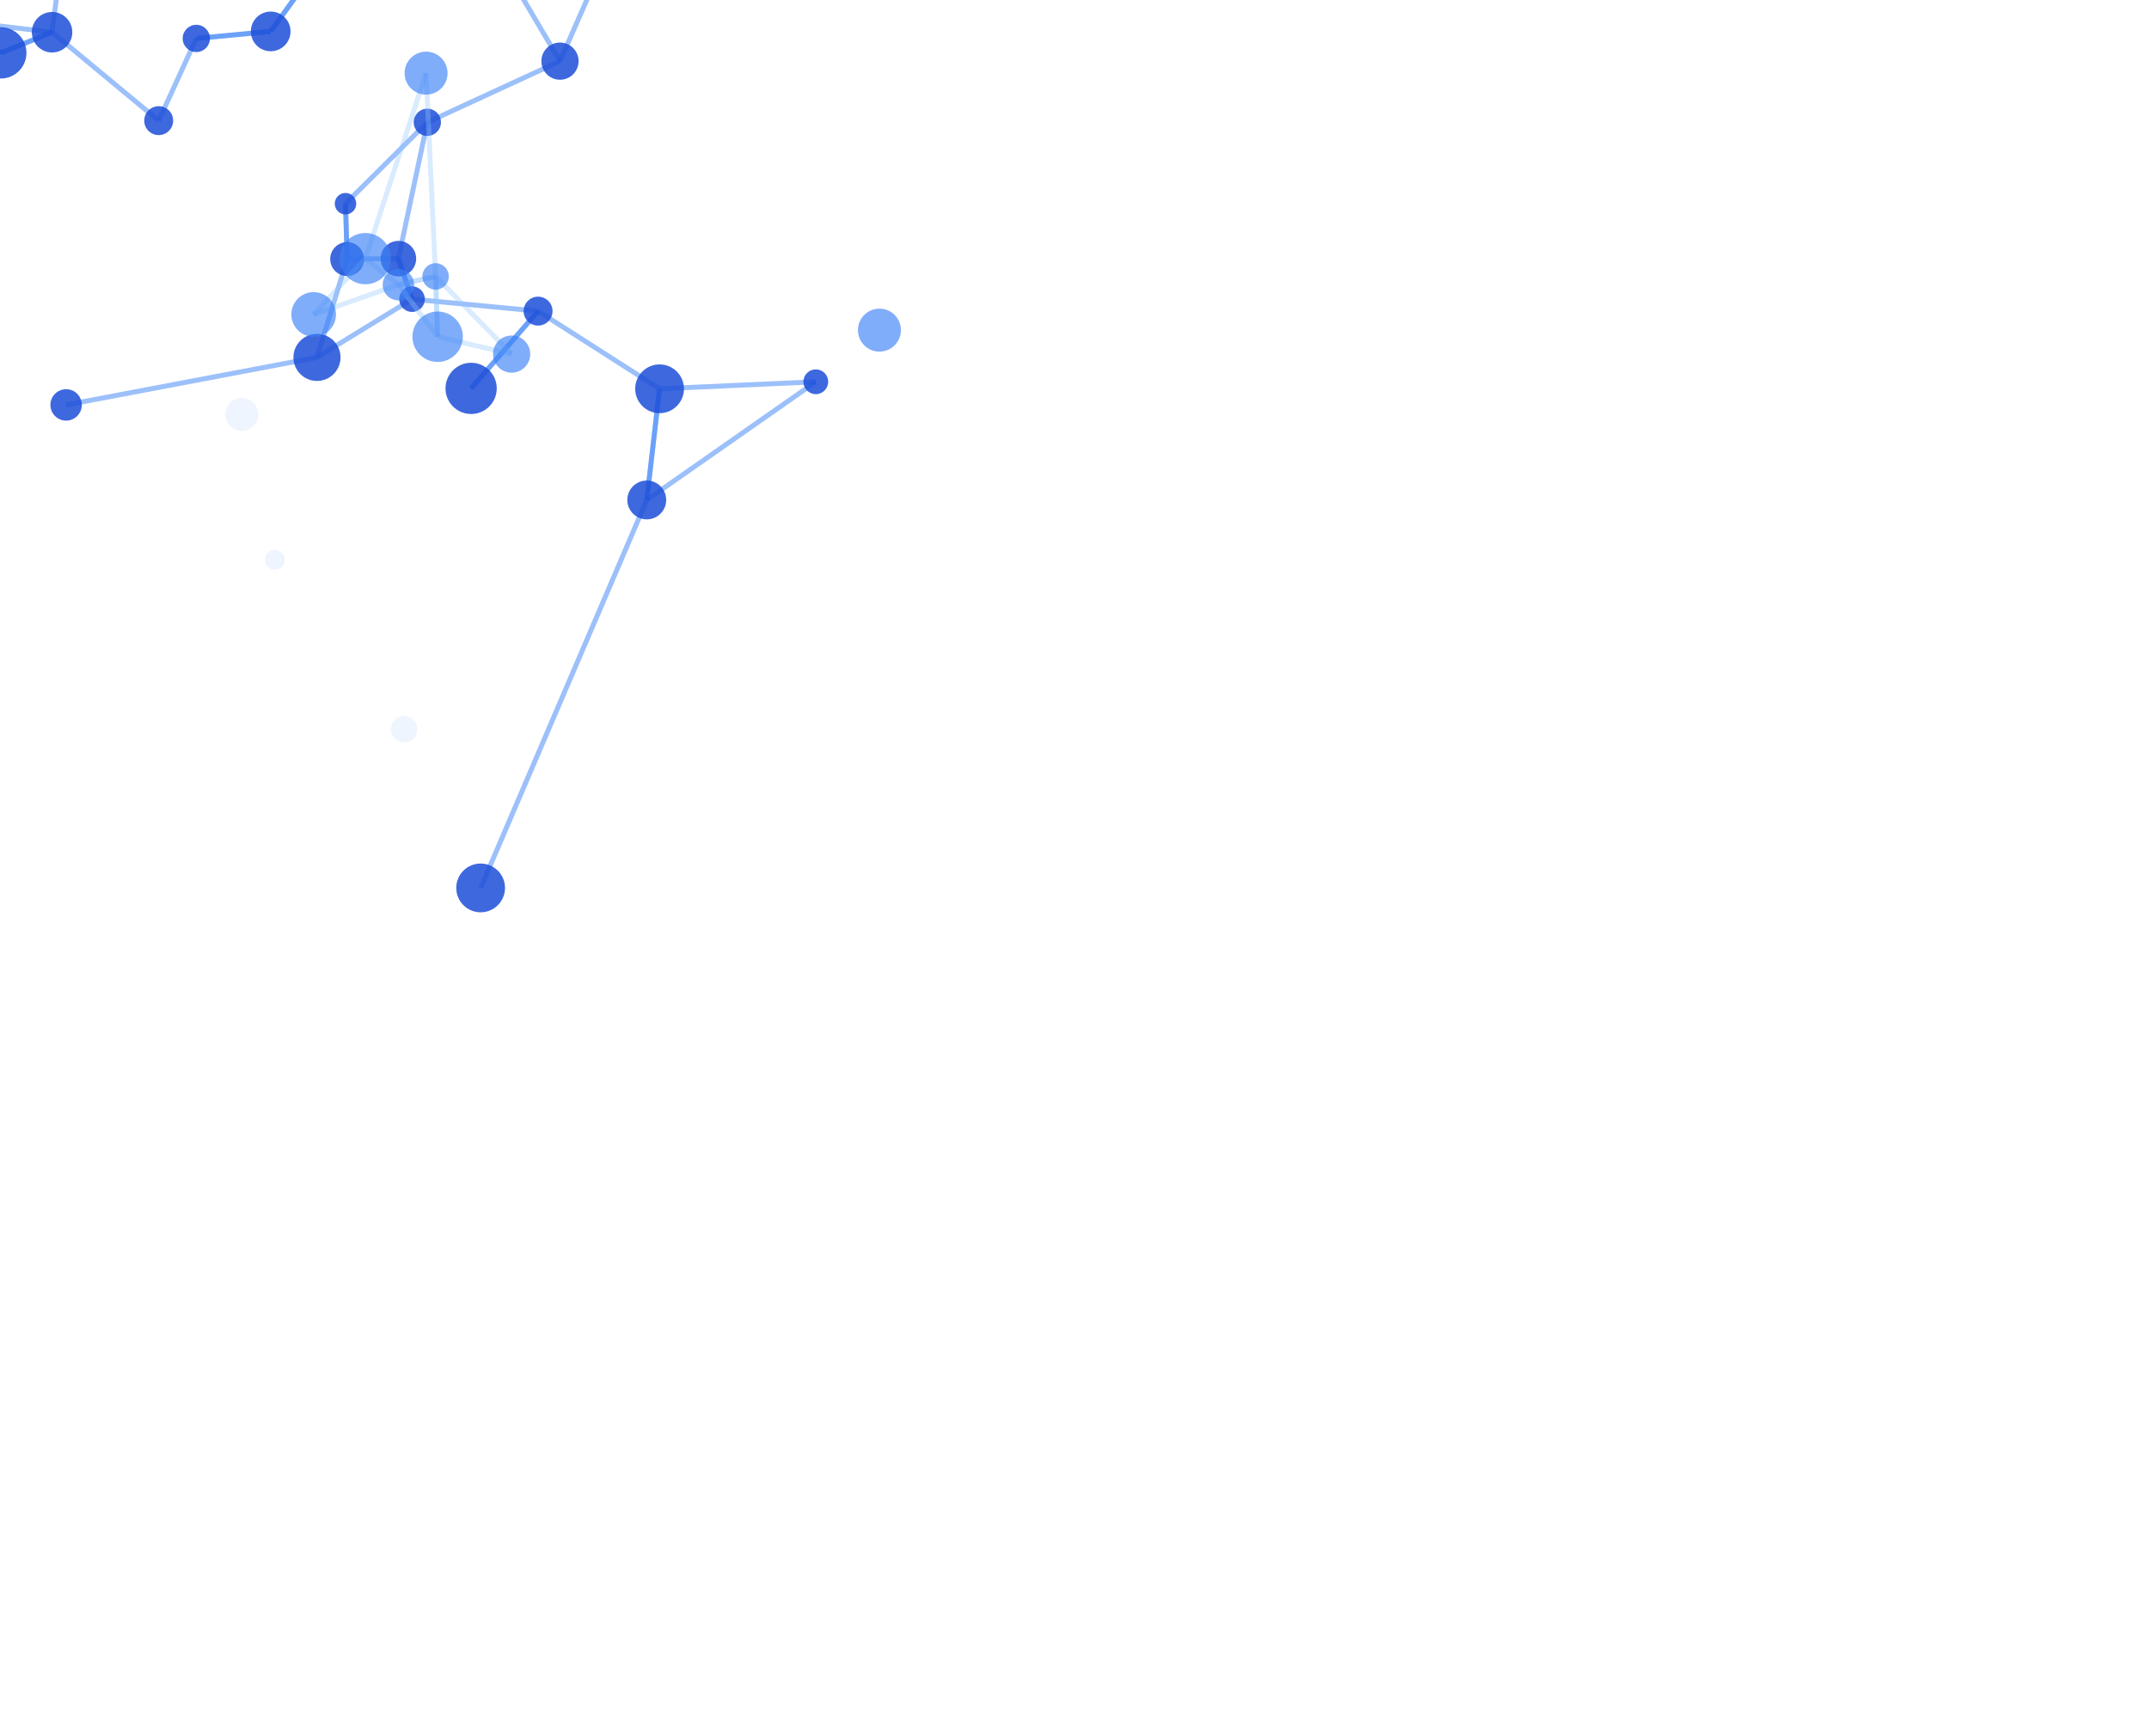
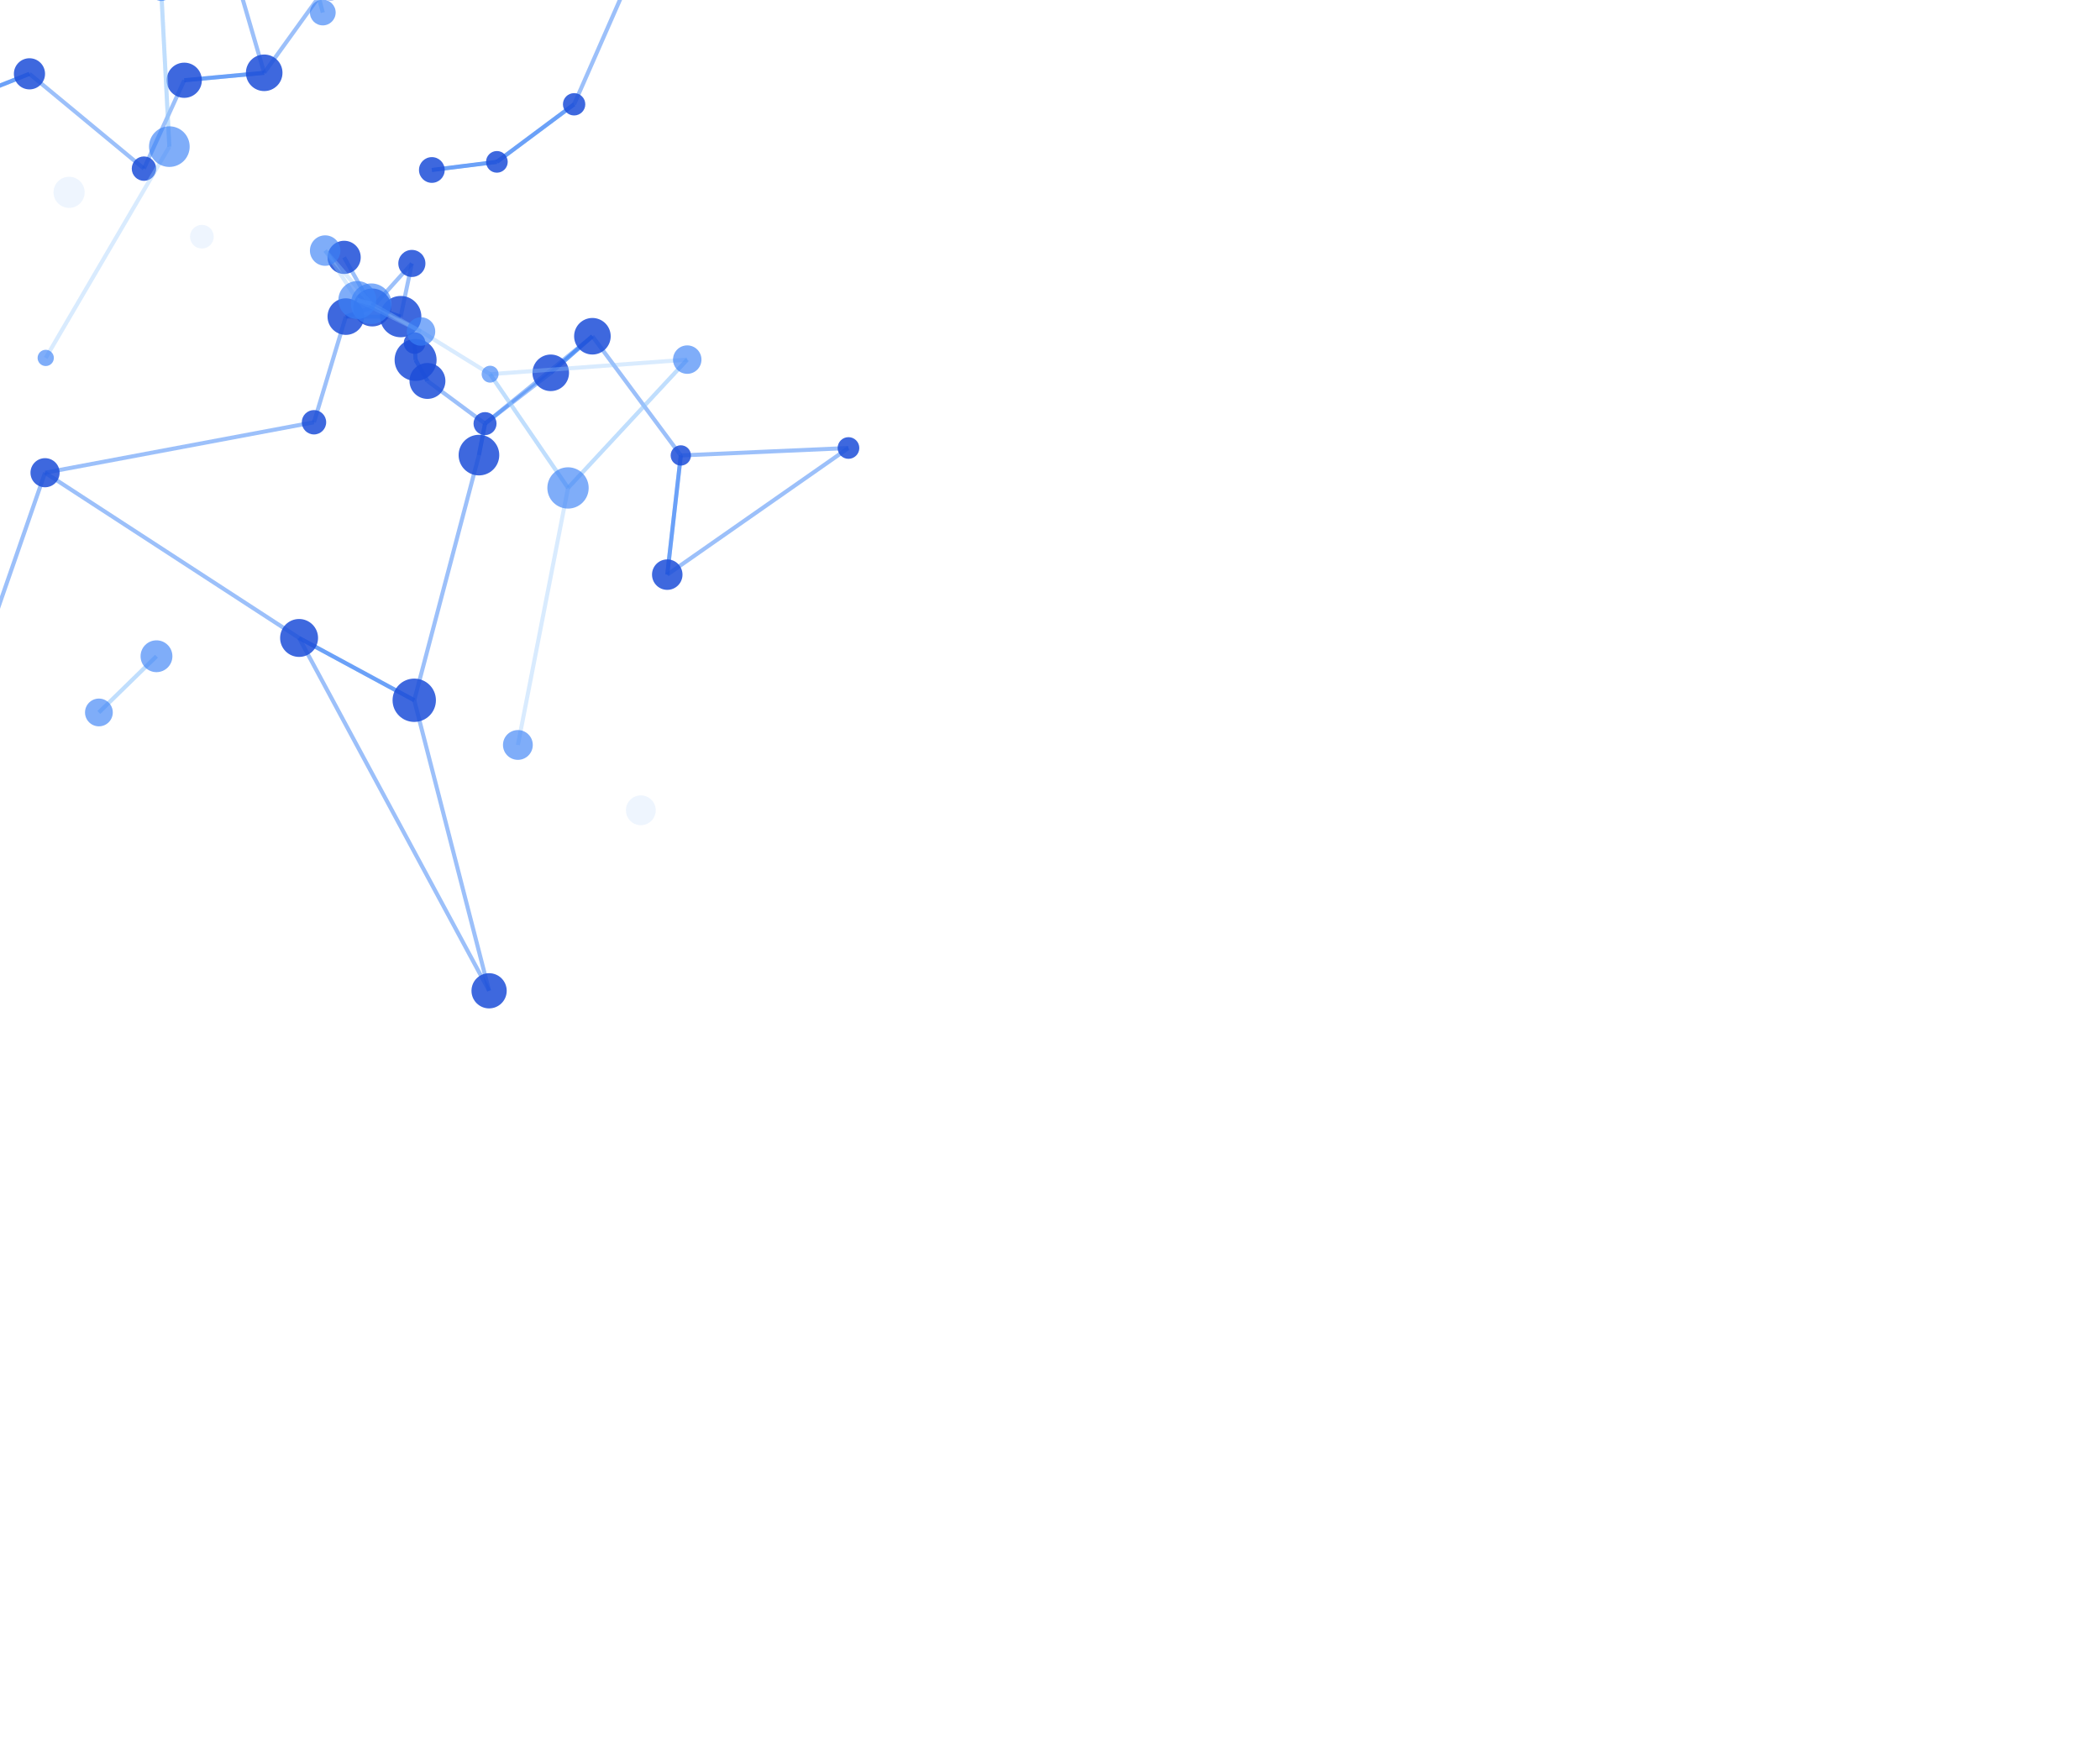
- <svg xmlns="http://www.w3.org/2000/svg" viewBox="0 0 520 420" width="520" height="420">
-   <line x1="76.7" y1="86.5" x2="84.0" y2="62.7" stroke="#3b82f6" stroke-width="1.2" stroke-opacity="0.5" />
-   <line x1="76.7" y1="86.5" x2="99.7" y2="72.4" stroke="#3b82f6" stroke-width="1.2" stroke-opacity="0.5" />
-   <line x1="159.6" y1="94.1" x2="156.5" y2="121.0" stroke="#3b82f6" stroke-width="1.2" stroke-opacity="0.5" />
-   <line x1="159.6" y1="94.1" x2="130.2" y2="75.3" stroke="#3b82f6" stroke-width="1.2" stroke-opacity="0.5" />
-   <line x1="130.2" y1="75.3" x2="114.0" y2="94.0" stroke="#3b82f6" stroke-width="1.2" stroke-opacity="0.5" />
-   <line x1="130.2" y1="75.3" x2="99.7" y2="72.4" stroke="#3b82f6" stroke-width="1.2" stroke-opacity="0.5" />
-   <line x1="84.0" y1="62.7" x2="96.4" y2="62.6" stroke="#3b82f6" stroke-width="1.2" stroke-opacity="0.5" />
-   <line x1="84.0" y1="62.7" x2="83.6" y2="49.3" stroke="#3b82f6" stroke-width="1.2" stroke-opacity="0.5" />
-   <line x1="16.0" y1="98.0" x2="76.7" y2="86.5" stroke="#3b82f6" stroke-width="1.2" stroke-opacity="0.5" />
-   <line x1="116.3" y1="214.9" x2="156.5" y2="121.0" stroke="#3b82f6" stroke-width="1.2" stroke-opacity="0.5" />
-   <line x1="0.2" y1="12.8" x2="12.6" y2="7.8" stroke="#3b82f6" stroke-width="1.2" stroke-opacity="0.5" />
-   <line x1="0.2" y1="12.8" x2="-21.2" y2="3.8" stroke="#3b82f6" stroke-width="1.2" stroke-opacity="0.5" />
-   <line x1="197.4" y1="92.4" x2="159.6" y2="94.1" stroke="#3b82f6" stroke-width="1.2" stroke-opacity="0.5" />
-   <line x1="99.7" y1="72.4" x2="96.4" y2="62.6" stroke="#3b82f6" stroke-width="1.2" stroke-opacity="0.5" />
-   <line x1="103.4" y1="29.6" x2="83.6" y2="49.3" stroke="#3b82f6" stroke-width="1.2" stroke-opacity="0.5" />
-   <line x1="103.4" y1="29.6" x2="96.4" y2="62.6" stroke="#3b82f6" stroke-width="1.2" stroke-opacity="0.5" />
-   <line x1="47.5" y1="9.3" x2="65.5" y2="7.6" stroke="#3b82f6" stroke-width="1.2" stroke-opacity="0.5" />
-   <line x1="96.4" y1="62.6" x2="99.7" y2="72.4" stroke="#3b82f6" stroke-width="1.2" stroke-opacity="0.5" />
-   <line x1="65.5" y1="7.6" x2="47.5" y2="9.3" stroke="#3b82f6" stroke-width="1.2" stroke-opacity="0.5" />
-   <line x1="65.5" y1="7.6" x2="80.5" y2="-13.2" stroke="#3b82f6" stroke-width="1.2" stroke-opacity="0.5" />
-   <line x1="38.4" y1="29.2" x2="47.5" y2="9.3" stroke="#3b82f6" stroke-width="1.2" stroke-opacity="0.5" />
-   <line x1="113.6" y1="-22.3" x2="80.5" y2="-13.2" stroke="#3b82f6" stroke-width="1.2" stroke-opacity="0.5" />
-   <line x1="-21.2" y1="3.8" x2="0.2" y2="12.8" stroke="#3b82f6" stroke-width="1.2" stroke-opacity="0.5" />
-   <line x1="-21.2" y1="3.8" x2="12.6" y2="7.8" stroke="#3b82f6" stroke-width="1.2" stroke-opacity="0.5" />
-   <line x1="80.5" y1="-13.2" x2="65.5" y2="7.6" stroke="#3b82f6" stroke-width="1.2" stroke-opacity="0.5" />
-   <line x1="80.5" y1="-13.2" x2="113.6" y2="-22.3" stroke="#3b82f6" stroke-width="1.2" stroke-opacity="0.5" />
-   <line x1="156.5" y1="121.0" x2="159.6" y2="94.1" stroke="#3b82f6" stroke-width="1.2" stroke-opacity="0.5" />
-   <line x1="156.5" y1="121.0" x2="197.4" y2="92.4" stroke="#3b82f6" stroke-width="1.2" stroke-opacity="0.5" />
-   <line x1="114.0" y1="94.0" x2="130.2" y2="75.3" stroke="#3b82f6" stroke-width="1.2" stroke-opacity="0.5" />
-   <line x1="21.5" y1="-61.4" x2="12.6" y2="7.8" stroke="#3b82f6" stroke-width="1.2" stroke-opacity="0.5" />
-   <line x1="135.5" y1="14.8" x2="103.4" y2="29.6" stroke="#3b82f6" stroke-width="1.2" stroke-opacity="0.5" />
-   <line x1="135.5" y1="14.8" x2="113.6" y2="-22.3" stroke="#3b82f6" stroke-width="1.2" stroke-opacity="0.5" />
-   <line x1="12.6" y1="7.8" x2="0.2" y2="12.8" stroke="#3b82f6" stroke-width="1.2" stroke-opacity="0.5" />
-   <line x1="12.6" y1="7.8" x2="38.4" y2="29.2" stroke="#3b82f6" stroke-width="1.2" stroke-opacity="0.5" />
-   <line x1="173.1" y1="-71.1" x2="113.6" y2="-22.3" stroke="#3b82f6" stroke-width="1.2" stroke-opacity="0.5" />
-   <line x1="173.1" y1="-71.1" x2="135.5" y2="14.8" stroke="#3b82f6" stroke-width="1.2" stroke-opacity="0.5" />
-   <line x1="83.6" y1="49.3" x2="84.0" y2="62.7" stroke="#3b82f6" stroke-width="1.2" stroke-opacity="0.5" />
-   <circle cx="76.7" cy="86.5" r="5.7" fill="#1d4ed8" fill-opacity="0.85" />
-   <circle cx="159.6" cy="94.1" r="5.9" fill="#1d4ed8" fill-opacity="0.85" />
-   <circle cx="130.2" cy="75.3" r="3.5" fill="#1d4ed8" fill-opacity="0.85" />
-   <circle cx="84.0" cy="62.7" r="4.1" fill="#1d4ed8" fill-opacity="0.85" />
-   <circle cx="16.0" cy="98.0" r="3.8" fill="#1d4ed8" fill-opacity="0.85" />
-   <circle cx="116.3" cy="214.9" r="5.9" fill="#1d4ed8" fill-opacity="0.85" />
-   <circle cx="0.2" cy="12.8" r="6.2" fill="#1d4ed8" fill-opacity="0.85" />
-   <circle cx="197.4" cy="92.4" r="3.0" fill="#1d4ed8" fill-opacity="0.85" />
-   <circle cx="99.7" cy="72.4" r="3.1" fill="#1d4ed8" fill-opacity="0.85" />
-   <circle cx="103.4" cy="29.6" r="3.3" fill="#1d4ed8" fill-opacity="0.85" />
-   <circle cx="47.5" cy="9.3" r="3.3" fill="#1d4ed8" fill-opacity="0.85" />
-   <circle cx="96.4" cy="62.6" r="4.3" fill="#1d4ed8" fill-opacity="0.85" />
-   <circle cx="65.5" cy="7.6" r="4.8" fill="#1d4ed8" fill-opacity="0.85" />
-   <circle cx="38.4" cy="29.2" r="3.5" fill="#1d4ed8" fill-opacity="0.85" />
-   <circle cx="113.6" cy="-22.3" r="2.4" fill="#1d4ed8" fill-opacity="0.85" />
-   <circle cx="-21.2" cy="3.8" r="4.1" fill="#1d4ed8" fill-opacity="0.85" />
-   <circle cx="80.5" cy="-13.2" r="3.9" fill="#1d4ed8" fill-opacity="0.85" />
-   <circle cx="156.5" cy="121.0" r="4.7" fill="#1d4ed8" fill-opacity="0.85" />
-   <circle cx="114.0" cy="94.0" r="6.2" fill="#1d4ed8" fill-opacity="0.85" />
-   <circle cx="21.5" cy="-61.4" r="5.2" fill="#1d4ed8" fill-opacity="0.85" />
-   <circle cx="135.5" cy="14.8" r="4.5" fill="#1d4ed8" fill-opacity="0.85" />
-   <circle cx="12.6" cy="7.8" r="4.9" fill="#1d4ed8" fill-opacity="0.85" />
-   <circle cx="173.1" cy="-71.1" r="5.1" fill="#1d4ed8" fill-opacity="0.85" />
-   <circle cx="83.6" cy="49.3" r="2.6" fill="#1d4ed8" fill-opacity="0.85" />
-   <line x1="103.1" y1="17.7" x2="88.4" y2="62.6" stroke="#93c5fd" stroke-width="1.2" stroke-opacity="0.35" />
-   <line x1="103.1" y1="17.7" x2="105.4" y2="66.9" stroke="#93c5fd" stroke-width="1.2" stroke-opacity="0.35" />
-   <line x1="123.8" y1="85.7" x2="105.9" y2="81.5" stroke="#93c5fd" stroke-width="1.2" stroke-opacity="0.35" />
-   <line x1="123.8" y1="85.7" x2="105.4" y2="66.9" stroke="#93c5fd" stroke-width="1.2" stroke-opacity="0.35" />
-   <line x1="105.4" y1="66.9" x2="96.4" y2="68.9" stroke="#93c5fd" stroke-width="1.2" stroke-opacity="0.35" />
-   <line x1="105.4" y1="66.9" x2="105.9" y2="81.5" stroke="#93c5fd" stroke-width="1.2" stroke-opacity="0.35" />
-   <line x1="88.4" y1="62.6" x2="96.4" y2="68.9" stroke="#93c5fd" stroke-width="1.2" stroke-opacity="0.35" />
-   <line x1="96.4" y1="68.9" x2="105.4" y2="66.9" stroke="#93c5fd" stroke-width="1.2" stroke-opacity="0.35" />
-   <line x1="105.9" y1="81.5" x2="105.4" y2="66.9" stroke="#93c5fd" stroke-width="1.2" stroke-opacity="0.35" />
-   <line x1="105.9" y1="81.5" x2="96.4" y2="68.9" stroke="#93c5fd" stroke-width="1.2" stroke-opacity="0.35" />
-   <line x1="75.9" y1="76.1" x2="88.4" y2="62.6" stroke="#93c5fd" stroke-width="1.2" stroke-opacity="0.35" />
-   <line x1="75.9" y1="76.1" x2="96.4" y2="68.9" stroke="#93c5fd" stroke-width="1.2" stroke-opacity="0.35" />
-   <circle cx="202.0" cy="-21.9" r="4.3" fill="#3b82f6" fill-opacity="0.65" />
-   <circle cx="103.1" cy="17.7" r="5.2" fill="#3b82f6" fill-opacity="0.65" />
-   <circle cx="123.8" cy="85.7" r="4.5" fill="#3b82f6" fill-opacity="0.65" />
-   <circle cx="105.4" cy="66.9" r="3.2" fill="#3b82f6" fill-opacity="0.65" />
-   <circle cx="88.4" cy="62.6" r="6.2" fill="#3b82f6" fill-opacity="0.65" />
-   <circle cx="96.4" cy="68.9" r="3.8" fill="#3b82f6" fill-opacity="0.65" />
-   <circle cx="212.8" cy="79.9" r="5.2" fill="#3b82f6" fill-opacity="0.65" />
-   <circle cx="105.9" cy="81.5" r="6.1" fill="#3b82f6" fill-opacity="0.65" />
-   <circle cx="75.9" cy="76.1" r="5.4" fill="#3b82f6" fill-opacity="0.65" />
-   <circle cx="66.5" cy="135.5" r="2.4" fill="#dbeafe" fill-opacity="0.45" />
-   <circle cx="182.5" cy="-75.4" r="3.3" fill="#dbeafe" fill-opacity="0.45" />
-   <circle cx="58.5" cy="100.3" r="4.0" fill="#dbeafe" fill-opacity="0.45" />
-   <circle cx="-66.9" cy="57.3" r="4.8" fill="#dbeafe" fill-opacity="0.45" />
-   <circle cx="116.7" cy="-48.7" r="4.2" fill="#dbeafe" fill-opacity="0.45" />
-   <circle cx="97.8" cy="176.5" r="3.2" fill="#dbeafe" fill-opacity="0.45" />
+ <svg xmlns="http://www.w3.org/2000/svg" viewBox="0 0 620 520" width="620" height="520">
+   <line x1="92.7" y1="124.7" x2="102.1" y2="93.5" stroke="#3b82f6" stroke-width="1.2" stroke-opacity="0.5" />
+   <line x1="201.0" y1="134.5" x2="197.0" y2="169.7" stroke="#3b82f6" stroke-width="1.2" stroke-opacity="0.5" />
+   <line x1="201.0" y1="134.5" x2="174.9" y2="99.3" stroke="#3b82f6" stroke-width="1.2" stroke-opacity="0.5" />
+   <line x1="162.6" y1="110.1" x2="174.9" y2="99.3" stroke="#3b82f6" stroke-width="1.2" stroke-opacity="0.5" />
+   <line x1="162.6" y1="110.1" x2="143.2" y2="125.1" stroke="#3b82f6" stroke-width="1.2" stroke-opacity="0.5" />
+   <line x1="102.1" y1="93.5" x2="109.9" y2="90.8" stroke="#3b82f6" stroke-width="1.2" stroke-opacity="0.5" />
+   <line x1="102.1" y1="93.5" x2="118.3" y2="93.5" stroke="#3b82f6" stroke-width="1.2" stroke-opacity="0.5" />
+   <line x1="13.3" y1="139.6" x2="92.7" y2="124.7" stroke="#3b82f6" stroke-width="1.2" stroke-opacity="0.5" />
+   <line x1="13.3" y1="139.6" x2="88.3" y2="188.4" stroke="#3b82f6" stroke-width="1.2" stroke-opacity="0.5" />
+   <line x1="144.4" y1="292.6" x2="122.3" y2="206.8" stroke="#3b82f6" stroke-width="1.2" stroke-opacity="0.5" />
+   <line x1="144.4" y1="292.6" x2="88.3" y2="188.4" stroke="#3b82f6" stroke-width="1.2" stroke-opacity="0.5" />
+   <line x1="-7.4" y1="28.2" x2="8.7" y2="21.8" stroke="#3b82f6" stroke-width="1.2" stroke-opacity="0.5" />
+   <line x1="250.5" y1="132.3" x2="201.0" y2="134.5" stroke="#3b82f6" stroke-width="1.2" stroke-opacity="0.5" />
+   <line x1="250.5" y1="132.3" x2="197.0" y2="169.7" stroke="#3b82f6" stroke-width="1.2" stroke-opacity="0.5" />
+   <line x1="122.7" y1="106.3" x2="122.4" y2="101.3" stroke="#3b82f6" stroke-width="1.2" stroke-opacity="0.5" />
+   <line x1="122.7" y1="106.3" x2="126.2" y2="112.5" stroke="#3b82f6" stroke-width="1.2" stroke-opacity="0.5" />
+   <line x1="127.5" y1="50.2" x2="146.7" y2="47.8" stroke="#3b82f6" stroke-width="1.2" stroke-opacity="0.5" />
+   <line x1="54.4" y1="23.7" x2="78.0" y2="21.5" stroke="#3b82f6" stroke-width="1.2" stroke-opacity="0.5" />
+   <line x1="118.3" y1="93.5" x2="109.9" y2="90.8" stroke="#3b82f6" stroke-width="1.2" stroke-opacity="0.5" />
+   <line x1="78.0" y1="21.5" x2="54.4" y2="23.7" stroke="#3b82f6" stroke-width="1.2" stroke-opacity="0.5" />
+   <line x1="42.5" y1="49.8" x2="54.4" y2="23.7" stroke="#3b82f6" stroke-width="1.2" stroke-opacity="0.5" />
+   <line x1="42.5" y1="49.8" x2="8.7" y2="21.8" stroke="#3b82f6" stroke-width="1.2" stroke-opacity="0.5" />
+   <line x1="140.8" y1="-17.6" x2="97.6" y2="-5.7" stroke="#3b82f6" stroke-width="1.2" stroke-opacity="0.5" />
+   <line x1="-35.5" y1="16.5" x2="-7.4" y2="28.2" stroke="#3b82f6" stroke-width="1.2" stroke-opacity="0.5" />
+   <line x1="97.6" y1="-5.7" x2="78.0" y2="21.5" stroke="#3b82f6" stroke-width="1.2" stroke-opacity="0.5" />
+   <line x1="97.6" y1="-5.7" x2="63.1" y2="-29.5" stroke="#3b82f6" stroke-width="1.2" stroke-opacity="0.5" />
+   <line x1="197.0" y1="169.7" x2="201.0" y2="134.5" stroke="#3b82f6" stroke-width="1.2" stroke-opacity="0.5" />
+   <line x1="141.4" y1="134.4" x2="143.2" y2="125.1" stroke="#3b82f6" stroke-width="1.2" stroke-opacity="0.5" />
+   <line x1="20.4" y1="-68.7" x2="63.1" y2="-29.5" stroke="#3b82f6" stroke-width="1.2" stroke-opacity="0.5" />
+   <line x1="169.5" y1="30.8" x2="146.7" y2="47.8" stroke="#3b82f6" stroke-width="1.2" stroke-opacity="0.5" />
+   <line x1="8.7" y1="21.8" x2="-7.4" y2="28.2" stroke="#3b82f6" stroke-width="1.2" stroke-opacity="0.5" />
+   <line x1="218.7" y1="-81.4" x2="140.8" y2="-17.6" stroke="#3b82f6" stroke-width="1.2" stroke-opacity="0.5" />
+   <line x1="218.7" y1="-81.4" x2="169.5" y2="30.8" stroke="#3b82f6" stroke-width="1.2" stroke-opacity="0.5" />
+   <line x1="101.6" y1="76.0" x2="109.9" y2="90.8" stroke="#3b82f6" stroke-width="1.2" stroke-opacity="0.5" />
+   <line x1="-68.0" y1="-145.9" x2="20.4" y2="-68.7" stroke="#3b82f6" stroke-width="1.2" stroke-opacity="0.5" />
+   <line x1="88.3" y1="188.4" x2="122.3" y2="206.8" stroke="#3b82f6" stroke-width="1.2" stroke-opacity="0.5" />
+   <line x1="174.9" y1="99.3" x2="162.6" y2="110.1" stroke="#3b82f6" stroke-width="1.2" stroke-opacity="0.5" />
+   <line x1="174.9" y1="99.3" x2="143.2" y2="125.1" stroke="#3b82f6" stroke-width="1.2" stroke-opacity="0.5" />
+   <line x1="122.4" y1="101.3" x2="122.7" y2="106.3" stroke="#3b82f6" stroke-width="1.2" stroke-opacity="0.5" />
+   <line x1="143.2" y1="125.1" x2="141.4" y2="134.4" stroke="#3b82f6" stroke-width="1.2" stroke-opacity="0.5" />
+   <line x1="143.2" y1="125.1" x2="126.2" y2="112.5" stroke="#3b82f6" stroke-width="1.2" stroke-opacity="0.5" />
+   <line x1="121.6" y1="77.8" x2="118.3" y2="93.5" stroke="#3b82f6" stroke-width="1.2" stroke-opacity="0.5" />
+   <line x1="121.6" y1="77.8" x2="109.9" y2="90.8" stroke="#3b82f6" stroke-width="1.2" stroke-opacity="0.5" />
+   <line x1="-139.8" y1="9.8" x2="-35.5" y2="16.5" stroke="#3b82f6" stroke-width="1.2" stroke-opacity="0.5" />
+   <line x1="-139.8" y1="9.8" x2="-7.4" y2="28.2" stroke="#3b82f6" stroke-width="1.2" stroke-opacity="0.5" />
+   <line x1="146.7" y1="47.8" x2="127.5" y2="50.2" stroke="#3b82f6" stroke-width="1.2" stroke-opacity="0.5" />
+   <line x1="146.7" y1="47.8" x2="169.5" y2="30.8" stroke="#3b82f6" stroke-width="1.2" stroke-opacity="0.5" />
+   <line x1="-74.2" y1="316.2" x2="-16.8" y2="226.4" stroke="#3b82f6" stroke-width="1.2" stroke-opacity="0.5" />
+   <line x1="126.2" y1="112.5" x2="122.7" y2="106.3" stroke="#3b82f6" stroke-width="1.2" stroke-opacity="0.5" />
+   <line x1="122.3" y1="206.8" x2="88.3" y2="188.4" stroke="#3b82f6" stroke-width="1.2" stroke-opacity="0.5" />
+   <line x1="122.3" y1="206.8" x2="141.4" y2="134.4" stroke="#3b82f6" stroke-width="1.2" stroke-opacity="0.5" />
+   <line x1="109.9" y1="90.8" x2="102.1" y2="93.5" stroke="#3b82f6" stroke-width="1.2" stroke-opacity="0.5" />
+   <line x1="109.9" y1="90.8" x2="118.3" y2="93.5" stroke="#3b82f6" stroke-width="1.2" stroke-opacity="0.5" />
+   <line x1="-16.8" y1="226.4" x2="13.3" y2="139.6" stroke="#3b82f6" stroke-width="1.2" stroke-opacity="0.5" />
+   <line x1="-16.8" y1="226.4" x2="-74.2" y2="316.2" stroke="#3b82f6" stroke-width="1.2" stroke-opacity="0.5" />
+   <line x1="63.1" y1="-29.5" x2="97.6" y2="-5.7" stroke="#3b82f6" stroke-width="1.2" stroke-opacity="0.5" />
+   <line x1="63.1" y1="-29.5" x2="78.0" y2="21.5" stroke="#3b82f6" stroke-width="1.2" stroke-opacity="0.5" />
+   <circle cx="92.7" cy="124.7" r="3.6" fill="#1d4ed8" fill-opacity="0.85" />
+   <circle cx="201.0" cy="134.5" r="3.0" fill="#1d4ed8" fill-opacity="0.85" />
+   <circle cx="162.6" cy="110.1" r="5.4" fill="#1d4ed8" fill-opacity="0.85" />
+   <circle cx="102.1" cy="93.5" r="5.4" fill="#1d4ed8" fill-opacity="0.85" />
+   <circle cx="13.3" cy="139.6" r="4.3" fill="#1d4ed8" fill-opacity="0.85" />
+   <circle cx="144.4" cy="292.6" r="5.2" fill="#1d4ed8" fill-opacity="0.85" />
+   <circle cx="-7.4" cy="28.2" r="4.5" fill="#1d4ed8" fill-opacity="0.85" />
+   <circle cx="250.5" cy="132.3" r="3.2" fill="#1d4ed8" fill-opacity="0.85" />
+   <circle cx="122.7" cy="106.3" r="6.2" fill="#1d4ed8" fill-opacity="0.85" />
+   <circle cx="127.5" cy="50.2" r="3.8" fill="#1d4ed8" fill-opacity="0.85" />
+   <circle cx="54.4" cy="23.7" r="5.2" fill="#1d4ed8" fill-opacity="0.85" />
+   <circle cx="118.3" cy="93.5" r="6.1" fill="#1d4ed8" fill-opacity="0.85" />
+   <circle cx="78.0" cy="21.5" r="5.4" fill="#1d4ed8" fill-opacity="0.85" />
+   <circle cx="42.5" cy="49.8" r="3.6" fill="#1d4ed8" fill-opacity="0.85" />
+   <circle cx="140.8" cy="-17.6" r="5.0" fill="#1d4ed8" fill-opacity="0.85" />
+   <circle cx="-35.5" cy="16.5" r="2.8" fill="#1d4ed8" fill-opacity="0.85" />
+   <circle cx="97.6" cy="-5.7" r="5.8" fill="#1d4ed8" fill-opacity="0.85" />
+   <circle cx="197.0" cy="169.7" r="4.5" fill="#1d4ed8" fill-opacity="0.85" />
+   <circle cx="141.4" cy="134.4" r="6.0" fill="#1d4ed8" fill-opacity="0.85" />
+   <circle cx="20.4" cy="-68.7" r="3.8" fill="#1d4ed8" fill-opacity="0.85" />
+   <circle cx="169.5" cy="30.8" r="3.3" fill="#1d4ed8" fill-opacity="0.85" />
+   <circle cx="8.7" cy="21.8" r="4.6" fill="#1d4ed8" fill-opacity="0.85" />
+   <circle cx="218.7" cy="-81.4" r="4.4" fill="#1d4ed8" fill-opacity="0.85" />
+   <circle cx="101.6" cy="76.0" r="4.9" fill="#1d4ed8" fill-opacity="0.85" />
+   <circle cx="-68.0" cy="-145.9" r="4.9" fill="#1d4ed8" fill-opacity="0.85" />
+   <circle cx="88.3" cy="188.4" r="5.6" fill="#1d4ed8" fill-opacity="0.85" />
+   <circle cx="174.9" cy="99.3" r="5.4" fill="#1d4ed8" fill-opacity="0.85" />
+   <circle cx="122.4" cy="101.3" r="3.2" fill="#1d4ed8" fill-opacity="0.85" />
+   <circle cx="143.2" cy="125.1" r="3.4" fill="#1d4ed8" fill-opacity="0.85" />
+   <circle cx="121.6" cy="77.8" r="4.0" fill="#1d4ed8" fill-opacity="0.85" />
+   <circle cx="-139.8" cy="9.8" r="5.6" fill="#1d4ed8" fill-opacity="0.85" />
+   <circle cx="146.7" cy="47.8" r="3.2" fill="#1d4ed8" fill-opacity="0.85" />
+   <circle cx="-74.2" cy="316.2" r="4.4" fill="#1d4ed8" fill-opacity="0.85" />
+   <circle cx="126.2" cy="112.5" r="5.3" fill="#1d4ed8" fill-opacity="0.85" />
+   <circle cx="122.3" cy="206.8" r="6.4" fill="#1d4ed8" fill-opacity="0.85" />
+   <circle cx="109.9" cy="90.8" r="5.6" fill="#1d4ed8" fill-opacity="0.85" />
+   <circle cx="-16.8" cy="226.4" r="4.3" fill="#1d4ed8" fill-opacity="0.85" />
+   <circle cx="63.1" cy="-29.5" r="3.2" fill="#1d4ed8" fill-opacity="0.85" />
+   <line x1="50.0" y1="43.3" x2="47.6" y2="-2.8" stroke="#93c5fd" stroke-width="1.2" stroke-opacity="0.35" />
+   <line x1="95.3" y1="3.7" x2="92.9" y2="-5.4" stroke="#93c5fd" stroke-width="1.2" stroke-opacity="0.35" />
+   <line x1="124.3" y1="97.9" x2="109.6" y2="89.7" stroke="#93c5fd" stroke-width="1.2" stroke-opacity="0.35" />
+   <line x1="124.3" y1="97.9" x2="105.5" y2="88.6" stroke="#93c5fd" stroke-width="1.2" stroke-opacity="0.35" />
+   <line x1="46.2" y1="193.8" x2="29.2" y2="210.4" stroke="#93c5fd" stroke-width="1.2" stroke-opacity="0.35" />
+   <line x1="109.6" y1="89.7" x2="105.5" y2="88.6" stroke="#93c5fd" stroke-width="1.2" stroke-opacity="0.35" />
+   <line x1="29.2" y1="210.4" x2="46.2" y2="193.8" stroke="#93c5fd" stroke-width="1.2" stroke-opacity="0.35" />
+   <line x1="167.7" y1="144.1" x2="144.7" y2="110.5" stroke="#93c5fd" stroke-width="1.2" stroke-opacity="0.35" />
+   <line x1="167.7" y1="144.1" x2="202.9" y2="106.2" stroke="#93c5fd" stroke-width="1.2" stroke-opacity="0.35" />
+   <line x1="152.9" y1="220.0" x2="167.7" y2="144.1" stroke="#93c5fd" stroke-width="1.2" stroke-opacity="0.35" />
+   <line x1="96.0" y1="74.0" x2="105.5" y2="88.6" stroke="#93c5fd" stroke-width="1.2" stroke-opacity="0.35" />
+   <line x1="96.0" y1="74.0" x2="109.6" y2="89.7" stroke="#93c5fd" stroke-width="1.2" stroke-opacity="0.35" />
+   <line x1="92.9" y1="-5.4" x2="95.3" y2="3.7" stroke="#93c5fd" stroke-width="1.2" stroke-opacity="0.35" />
+   <line x1="144.7" y1="110.5" x2="124.3" y2="97.9" stroke="#93c5fd" stroke-width="1.2" stroke-opacity="0.35" />
+   <line x1="144.7" y1="110.5" x2="167.7" y2="144.1" stroke="#93c5fd" stroke-width="1.2" stroke-opacity="0.35" />
+   <line x1="202.9" y1="106.2" x2="167.7" y2="144.1" stroke="#93c5fd" stroke-width="1.2" stroke-opacity="0.35" />
+   <line x1="202.9" y1="106.2" x2="144.7" y2="110.5" stroke="#93c5fd" stroke-width="1.2" stroke-opacity="0.35" />
+   <line x1="47.6" y1="-2.8" x2="92.9" y2="-5.4" stroke="#93c5fd" stroke-width="1.2" stroke-opacity="0.35" />
+   <line x1="47.6" y1="-2.8" x2="50.0" y2="43.3" stroke="#93c5fd" stroke-width="1.2" stroke-opacity="0.35" />
+   <line x1="13.5" y1="105.7" x2="50.0" y2="43.3" stroke="#93c5fd" stroke-width="1.2" stroke-opacity="0.35" />
+   <line x1="105.5" y1="88.6" x2="109.6" y2="89.7" stroke="#93c5fd" stroke-width="1.2" stroke-opacity="0.35" />
+   <circle cx="50.0" cy="43.3" r="6.0" fill="#3b82f6" fill-opacity="0.65" />
+   <circle cx="95.3" cy="3.7" r="3.8" fill="#3b82f6" fill-opacity="0.65" />
+   <circle cx="124.3" cy="97.9" r="4.2" fill="#3b82f6" fill-opacity="0.65" />
+   <circle cx="46.2" cy="193.8" r="4.7" fill="#3b82f6" fill-opacity="0.65" />
+   <circle cx="109.6" cy="89.7" r="6.0" fill="#3b82f6" fill-opacity="0.65" />
+   <circle cx="29.2" cy="210.4" r="4.1" fill="#3b82f6" fill-opacity="0.65" />
+   <circle cx="167.7" cy="144.1" r="6.1" fill="#3b82f6" fill-opacity="0.65" />
+   <circle cx="152.9" cy="220.0" r="4.4" fill="#3b82f6" fill-opacity="0.65" />
+   <circle cx="96.0" cy="74.0" r="4.5" fill="#3b82f6" fill-opacity="0.65" />
+   <circle cx="92.9" cy="-5.4" r="4.5" fill="#3b82f6" fill-opacity="0.65" />
+   <circle cx="144.7" cy="110.5" r="2.5" fill="#3b82f6" fill-opacity="0.65" />
+   <circle cx="202.9" cy="106.2" r="4.2" fill="#3b82f6" fill-opacity="0.65" />
+   <circle cx="47.6" cy="-2.8" r="3.1" fill="#3b82f6" fill-opacity="0.65" />
+   <circle cx="13.5" cy="105.7" r="2.4" fill="#3b82f6" fill-opacity="0.65" />
+   <circle cx="105.5" cy="88.6" r="5.6" fill="#3b82f6" fill-opacity="0.65" />
+   <circle cx="189.2" cy="239.3" r="4.4" fill="#dbeafe" fill-opacity="0.45" />
+   <circle cx="20.4" cy="56.8" r="4.6" fill="#dbeafe" fill-opacity="0.45" />
+   <circle cx="-11.9" cy="45.7" r="2.6" fill="#dbeafe" fill-opacity="0.45" />
+   <circle cx="59.6" cy="69.9" r="3.5" fill="#dbeafe" fill-opacity="0.45" />
+   <circle cx="131.7" cy="-64.0" r="4.6" fill="#dbeafe" fill-opacity="0.45" />
+   <circle cx="125.4" cy="-155.7" r="4.3" fill="#dbeafe" fill-opacity="0.45" />
+   <circle cx="-1.9" cy="-5.6" r="2.2" fill="#dbeafe" fill-opacity="0.45" />
+   <circle cx="62.6" cy="-36.0" r="2.2" fill="#dbeafe" fill-opacity="0.45" />
+   <circle cx="-215.4" cy="135.2" r="3.1" fill="#dbeafe" fill-opacity="0.45" />
</svg>
